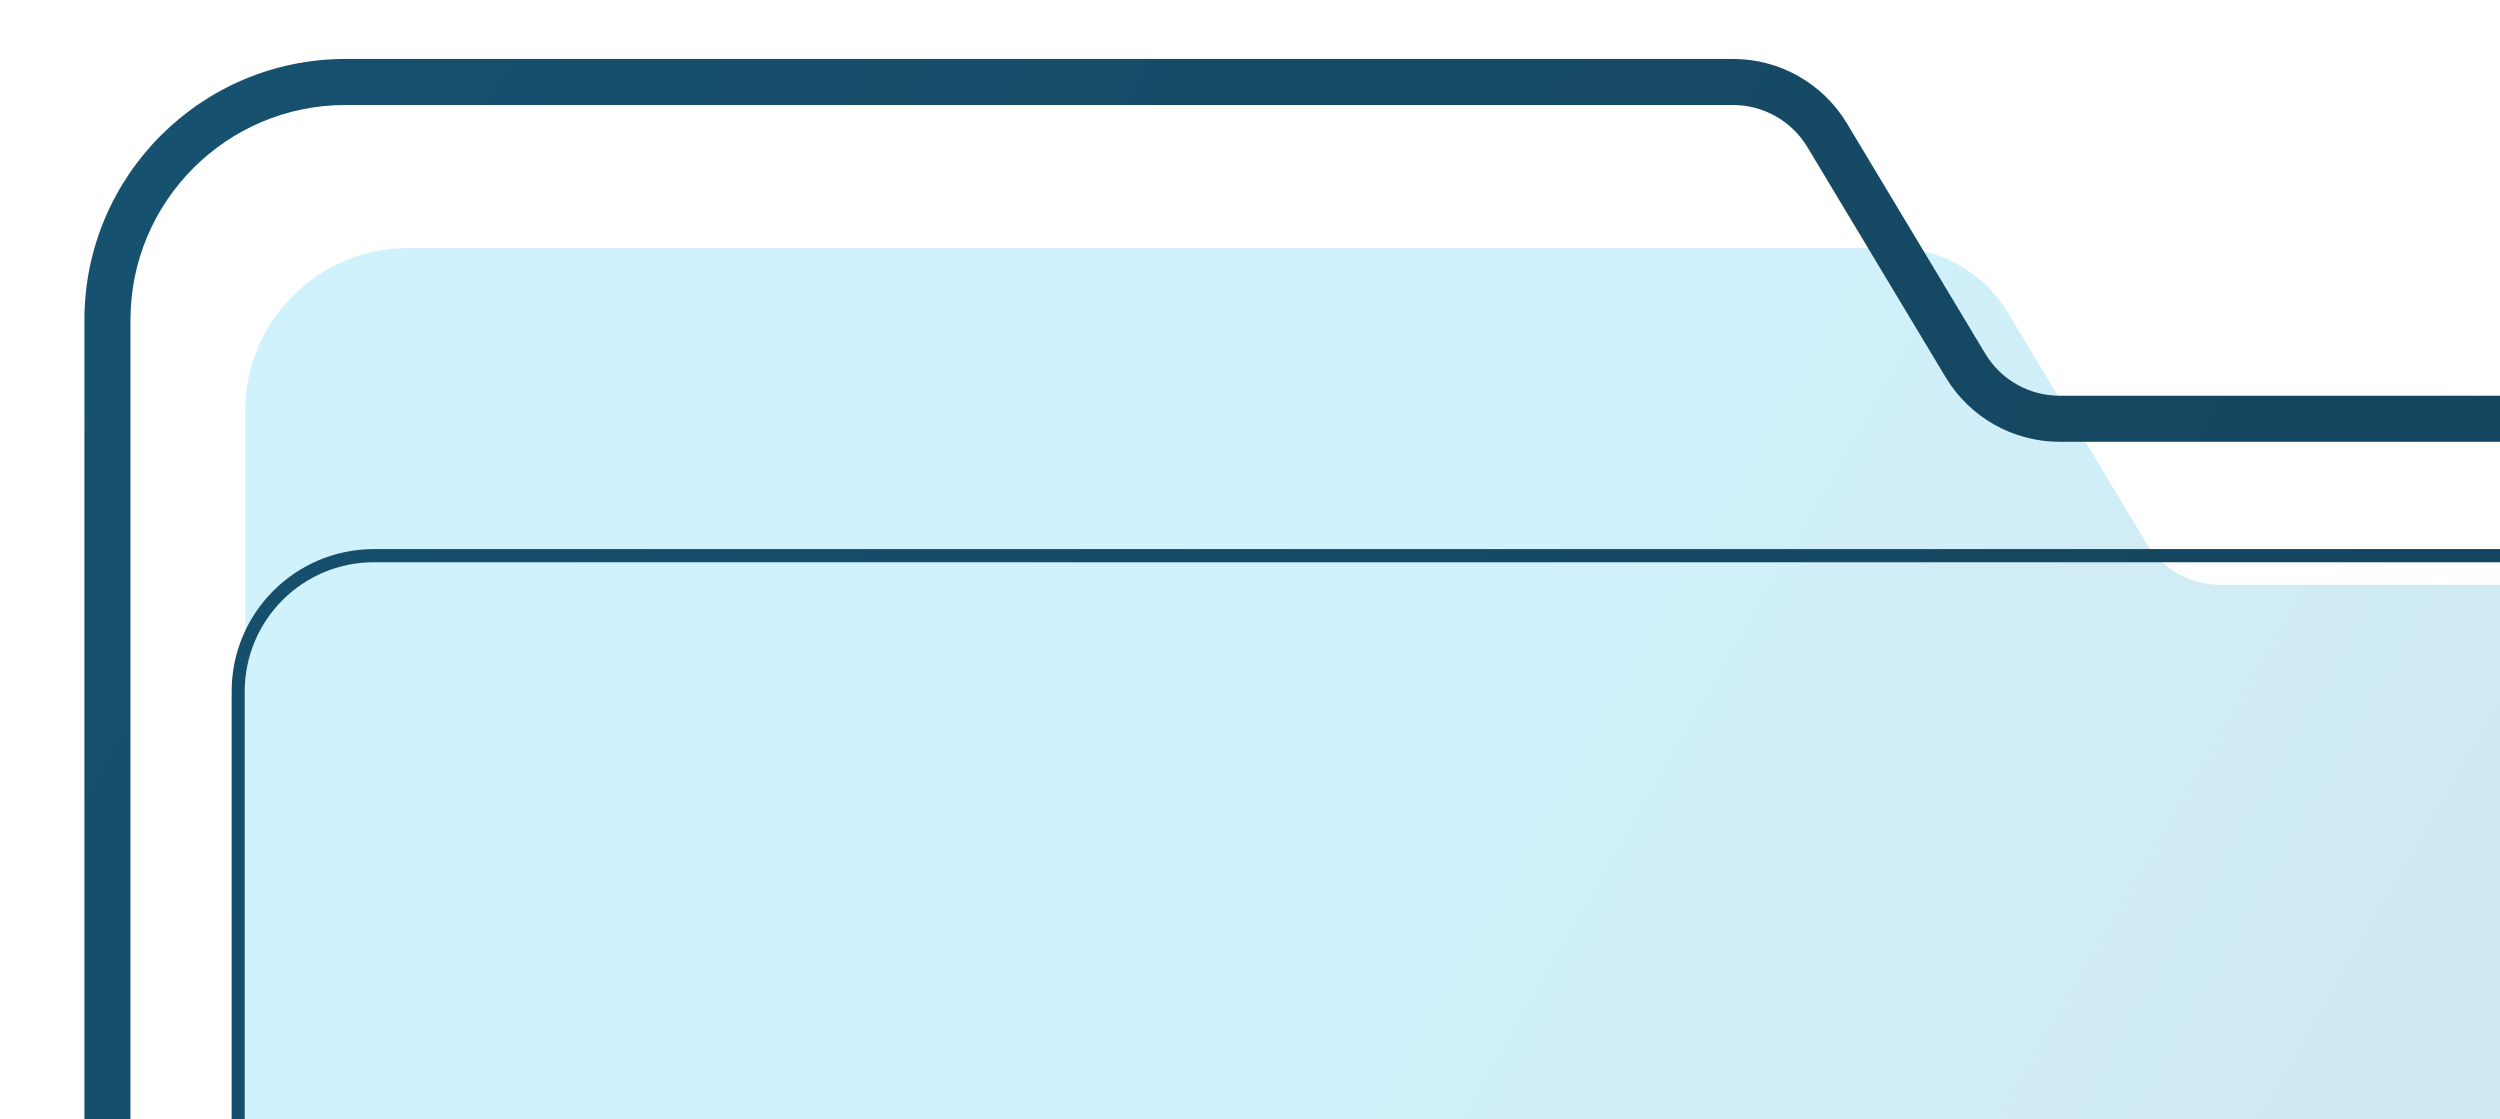
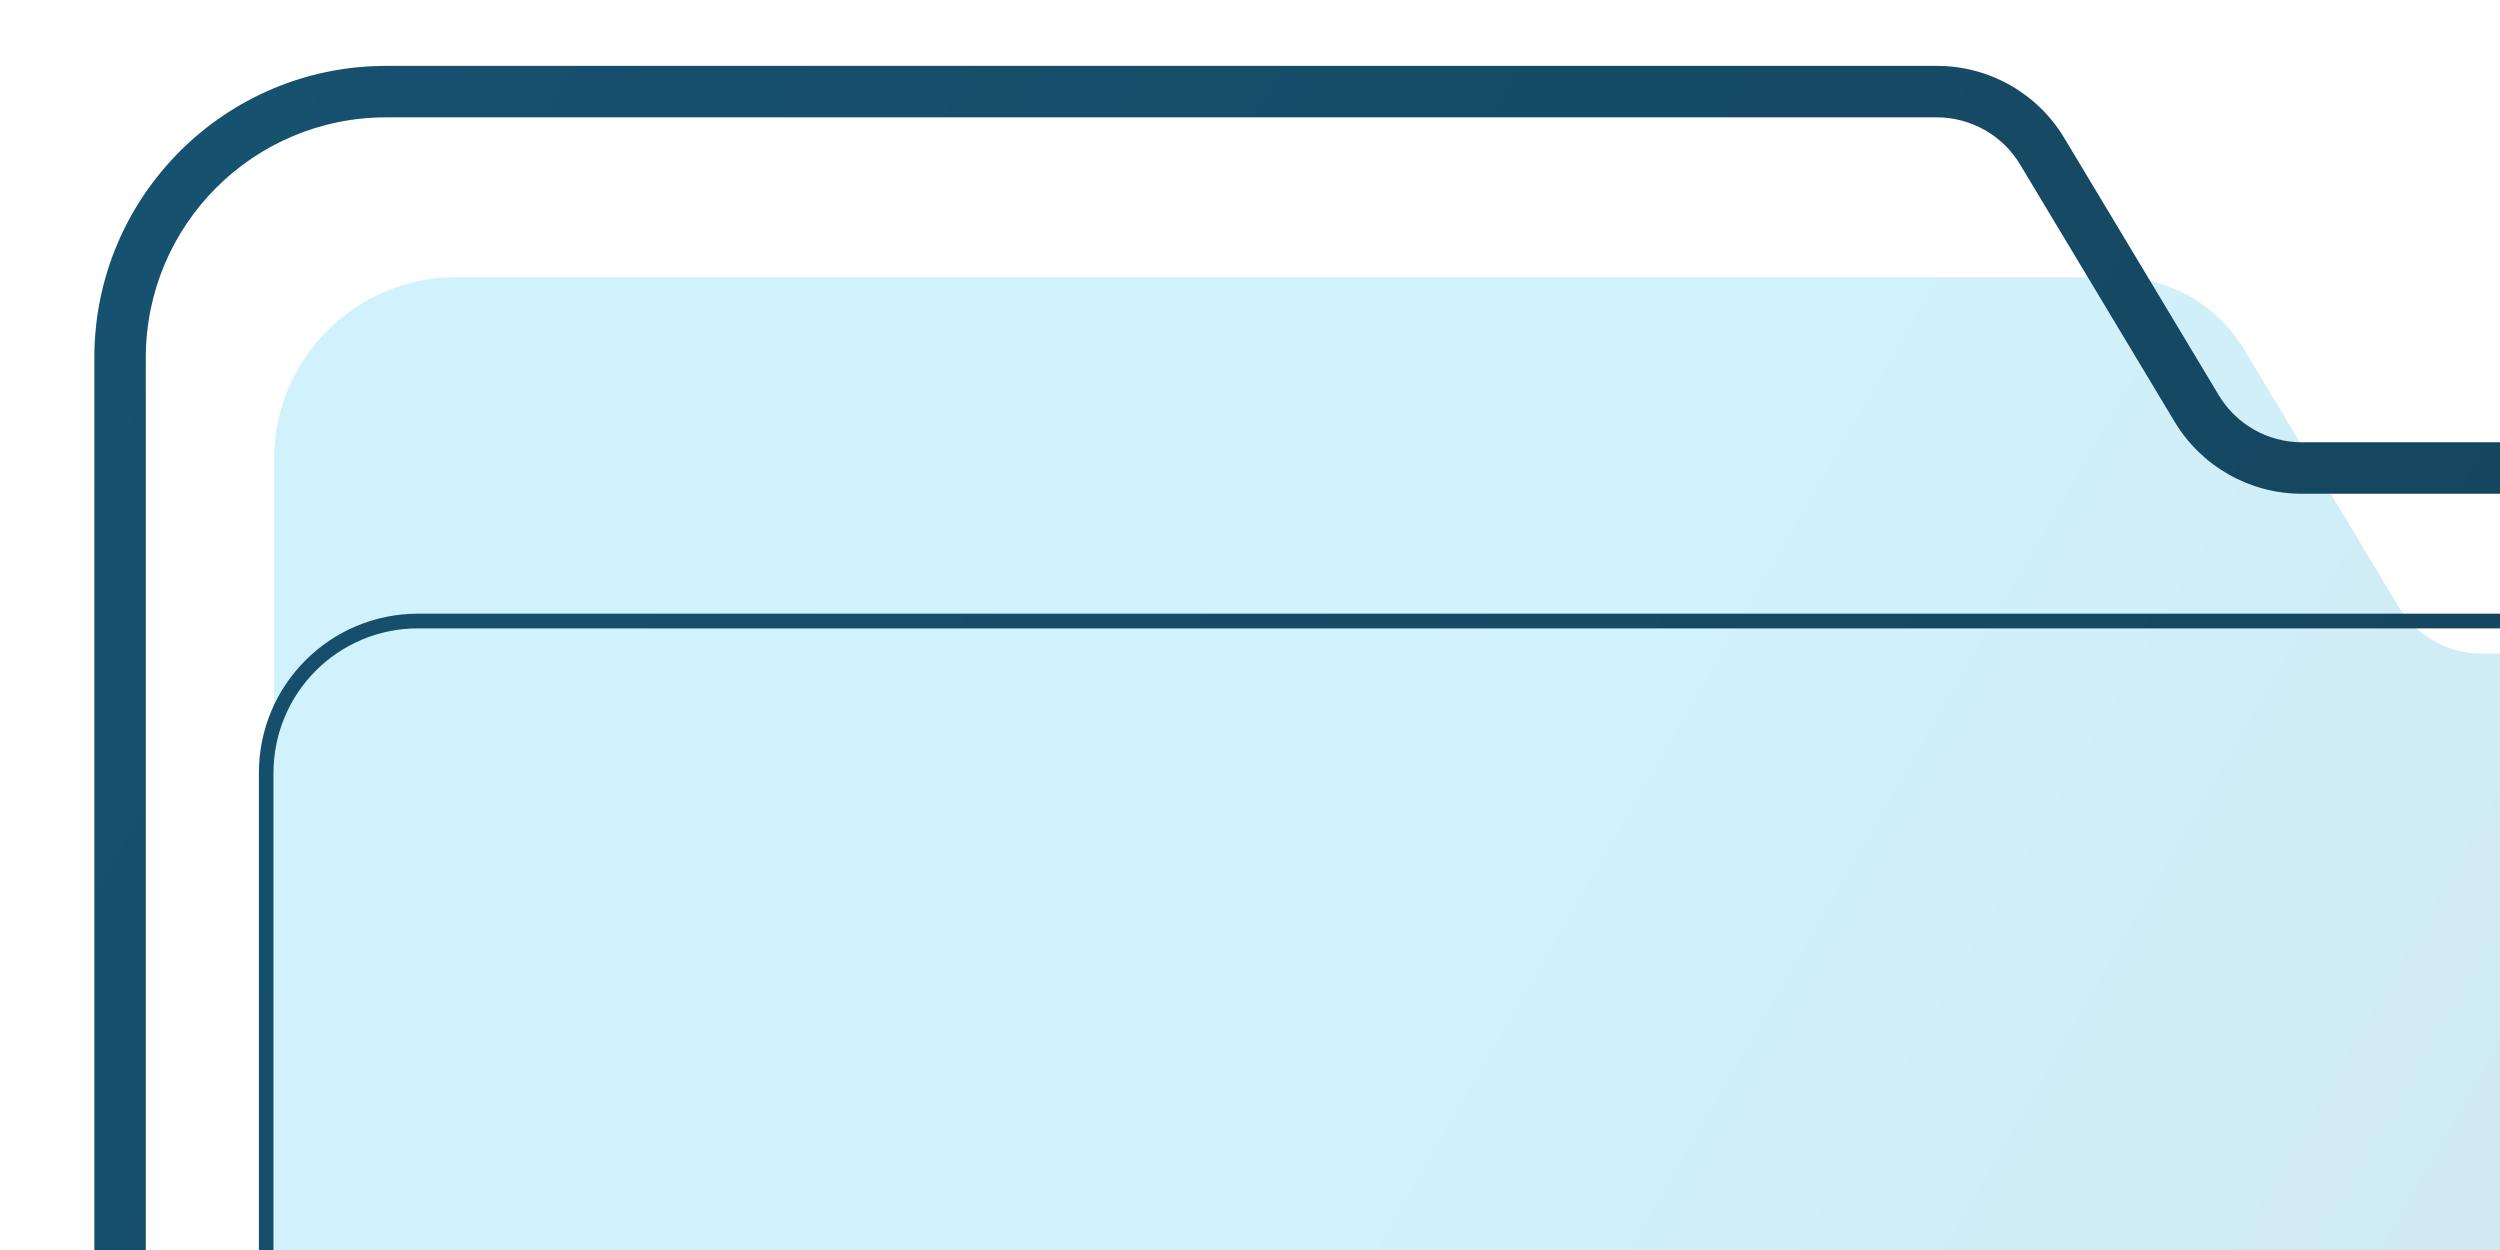
- <svg xmlns="http://www.w3.org/2000/svg" width="380" height="170" viewBox="0 0 380 170">
+ <svg xmlns="http://www.w3.org/2000/svg" width="340" height="170" viewBox="0 0 340 170">
  <defs>
    <style>.e{fill:url(#c);opacity:.2;}.f{fill:url(#d);}</style>
    <linearGradient id="c" x1="9.8" y1="103.39" x2="1528.76" y2="980.36" gradientTransform="matrix(1, 0, 0, 1, 0, 0)" gradientUnits="userSpaceOnUse">
      <stop offset=".1" stop-color="#16bff4" />
      <stop offset=".13" stop-color="#14afdf" />
      <stop offset=".21" stop-color="#0f86ab" />
      <stop offset=".28" stop-color="#0b6885" />
      <stop offset=".34" stop-color="#09566e" />
      <stop offset=".38" stop-color="#095066" />
      <stop offset=".7" stop-color="#095066" />
      <stop offset=".98" stop-color="#16bff4" />
    </linearGradient>
    <linearGradient id="d" x1="-9.91" y1="77.39" x2="1511.12" y2="955.56" gradientTransform="matrix(1, 0, 0, 1, 0, 0)" gradientUnits="userSpaceOnUse">
      <stop offset="0" stop-color="#16516f" />
      <stop offset=".27" stop-color="#154057" />
      <stop offset=".34" stop-color="#5fa0c0" />
      <stop offset=".37" stop-color="#83cdf2" />
      <stop offset=".47" stop-color="#16638a" />
      <stop offset=".88" stop-color="#269ad4" />
      <stop offset=".98" stop-color="#b3e6ff" />
    </linearGradient>
  </defs>
  <g id="a" />
  <g id="b">
    <g>
      <path class="e" d="M1477.53,88.89h-.17c-1.69-11.28-11.45-19.95-23.19-19.95h-68.14v19.95h-11.88v-19.95h-41.85v19.95h-13.42v-19.95h-146.54c-11.74,0-21.49,8.67-23.19,19.95H337.5c-4.63,0-8.91-2.43-11.29-6.39l-21.03-35.01c-3.65-6.07-10.21-9.79-17.29-9.79H62.02c-13.66,0-24.74,11.08-24.74,24.74V888.73c0,4.77,1.29,9.47,3.73,13.58l77.27,130.1c6.83,11.5,19.37,18.64,32.74,18.64H1419.31c65.64,0,118.86-53.21,118.86-118.86V149.52c0-33.49-27.15-60.64-60.64-60.64Z" />
      <path class="f" d="M1453.08,60.15h-.17c-1.69-11.28-11.45-19.95-23.19-19.95h-68.14v19.95h-11.88v-19.95h-41.85v19.95h-13.42v-19.95h-146.54c-11.74,0-21.49,8.67-23.19,19.95H313.05c-4.63,0-8.91-2.43-11.29-6.39l-21.03-35.01c-3.65-6.07-10.21-9.79-17.29-9.79H52.52C30.6,8.96,12.83,26.73,12.83,48.65V859.99c0,4.77,1.29,9.47,3.73,13.58l77.27,130.1c6.83,11.5,19.37,18.64,32.74,18.64H1416.33c53.79,0,97.39-43.6,97.39-97.39V120.79c0-33.49-27.15-60.64-60.64-60.64Zm-84.51-12.95h61.14c9.07,0,16.45,7.38,16.45,16.45s-7.38,16.45-16.45,16.45h-61.14V47.2Zm-53.73,0h27.85v32.9h-27.85V47.2Zm-7,19.95v19.95h41.85v-19.95h11.88v19.95h68.14c3.04,0,5.94-.59,8.61-1.64h15.58c19.42,0,35.17,15.74,35.17,35.17V911.54c0,34.06-27.61,61.68-61.68,61.68H213.96c-3.7,0-7.27,1.33-10.06,3.76l-19.98,17.33c-2.43,2.11-5.54,3.27-8.75,3.27h-48.09c-4.69,0-9.09-2.5-11.48-6.53l-76.53-128.87c-1.23-2.06-1.87-4.42-1.87-6.82V105.1c0-10.85,8.79-19.64,19.64-19.64H1139.27c2.67,1.06,5.57,1.64,8.61,1.64h146.54v-19.95h13.42Zm-159.96-19.95h139.54v32.9h-139.54c-9.07,0-16.45-7.38-16.45-16.45s7.38-16.45,16.45-16.45Zm358.84,877.72c0,49.92-40.47,90.39-90.39,90.39H126.56c-10.91,0-21.15-5.83-26.72-15.21L22.58,869.99c-1.8-3.03-2.75-6.48-2.75-10V48.65c0-18.06,14.64-32.69,32.69-32.69h210.91c4.6,0,8.93,2.45,11.29,6.39l21.03,35.01c3.65,6.07,10.21,9.79,17.29,9.79h811.64c1.03,6.85,5.04,12.74,10.66,16.31H56.85c-11.95,0-21.64,9.69-21.64,21.64V855.34c0,2.76,.74,5.47,2.15,7.84l76.53,128.88c2.75,4.63,7.81,7.51,13.2,7.51h48.09c3.7,0,7.27-1.33,10.06-3.75l19.98-17.33c2.43-2.11,5.54-3.27,8.75-3.27H1427.4c35.17,0,63.68-28.51,63.68-63.68V120.62c0-20.53-16.64-37.17-37.17-37.17h-11.66c5.62-3.57,9.63-9.45,10.66-16.31h.17c29.62,0,53.64,24.01,53.64,53.64V924.92Z" />
    </g>
  </g>
</svg>
